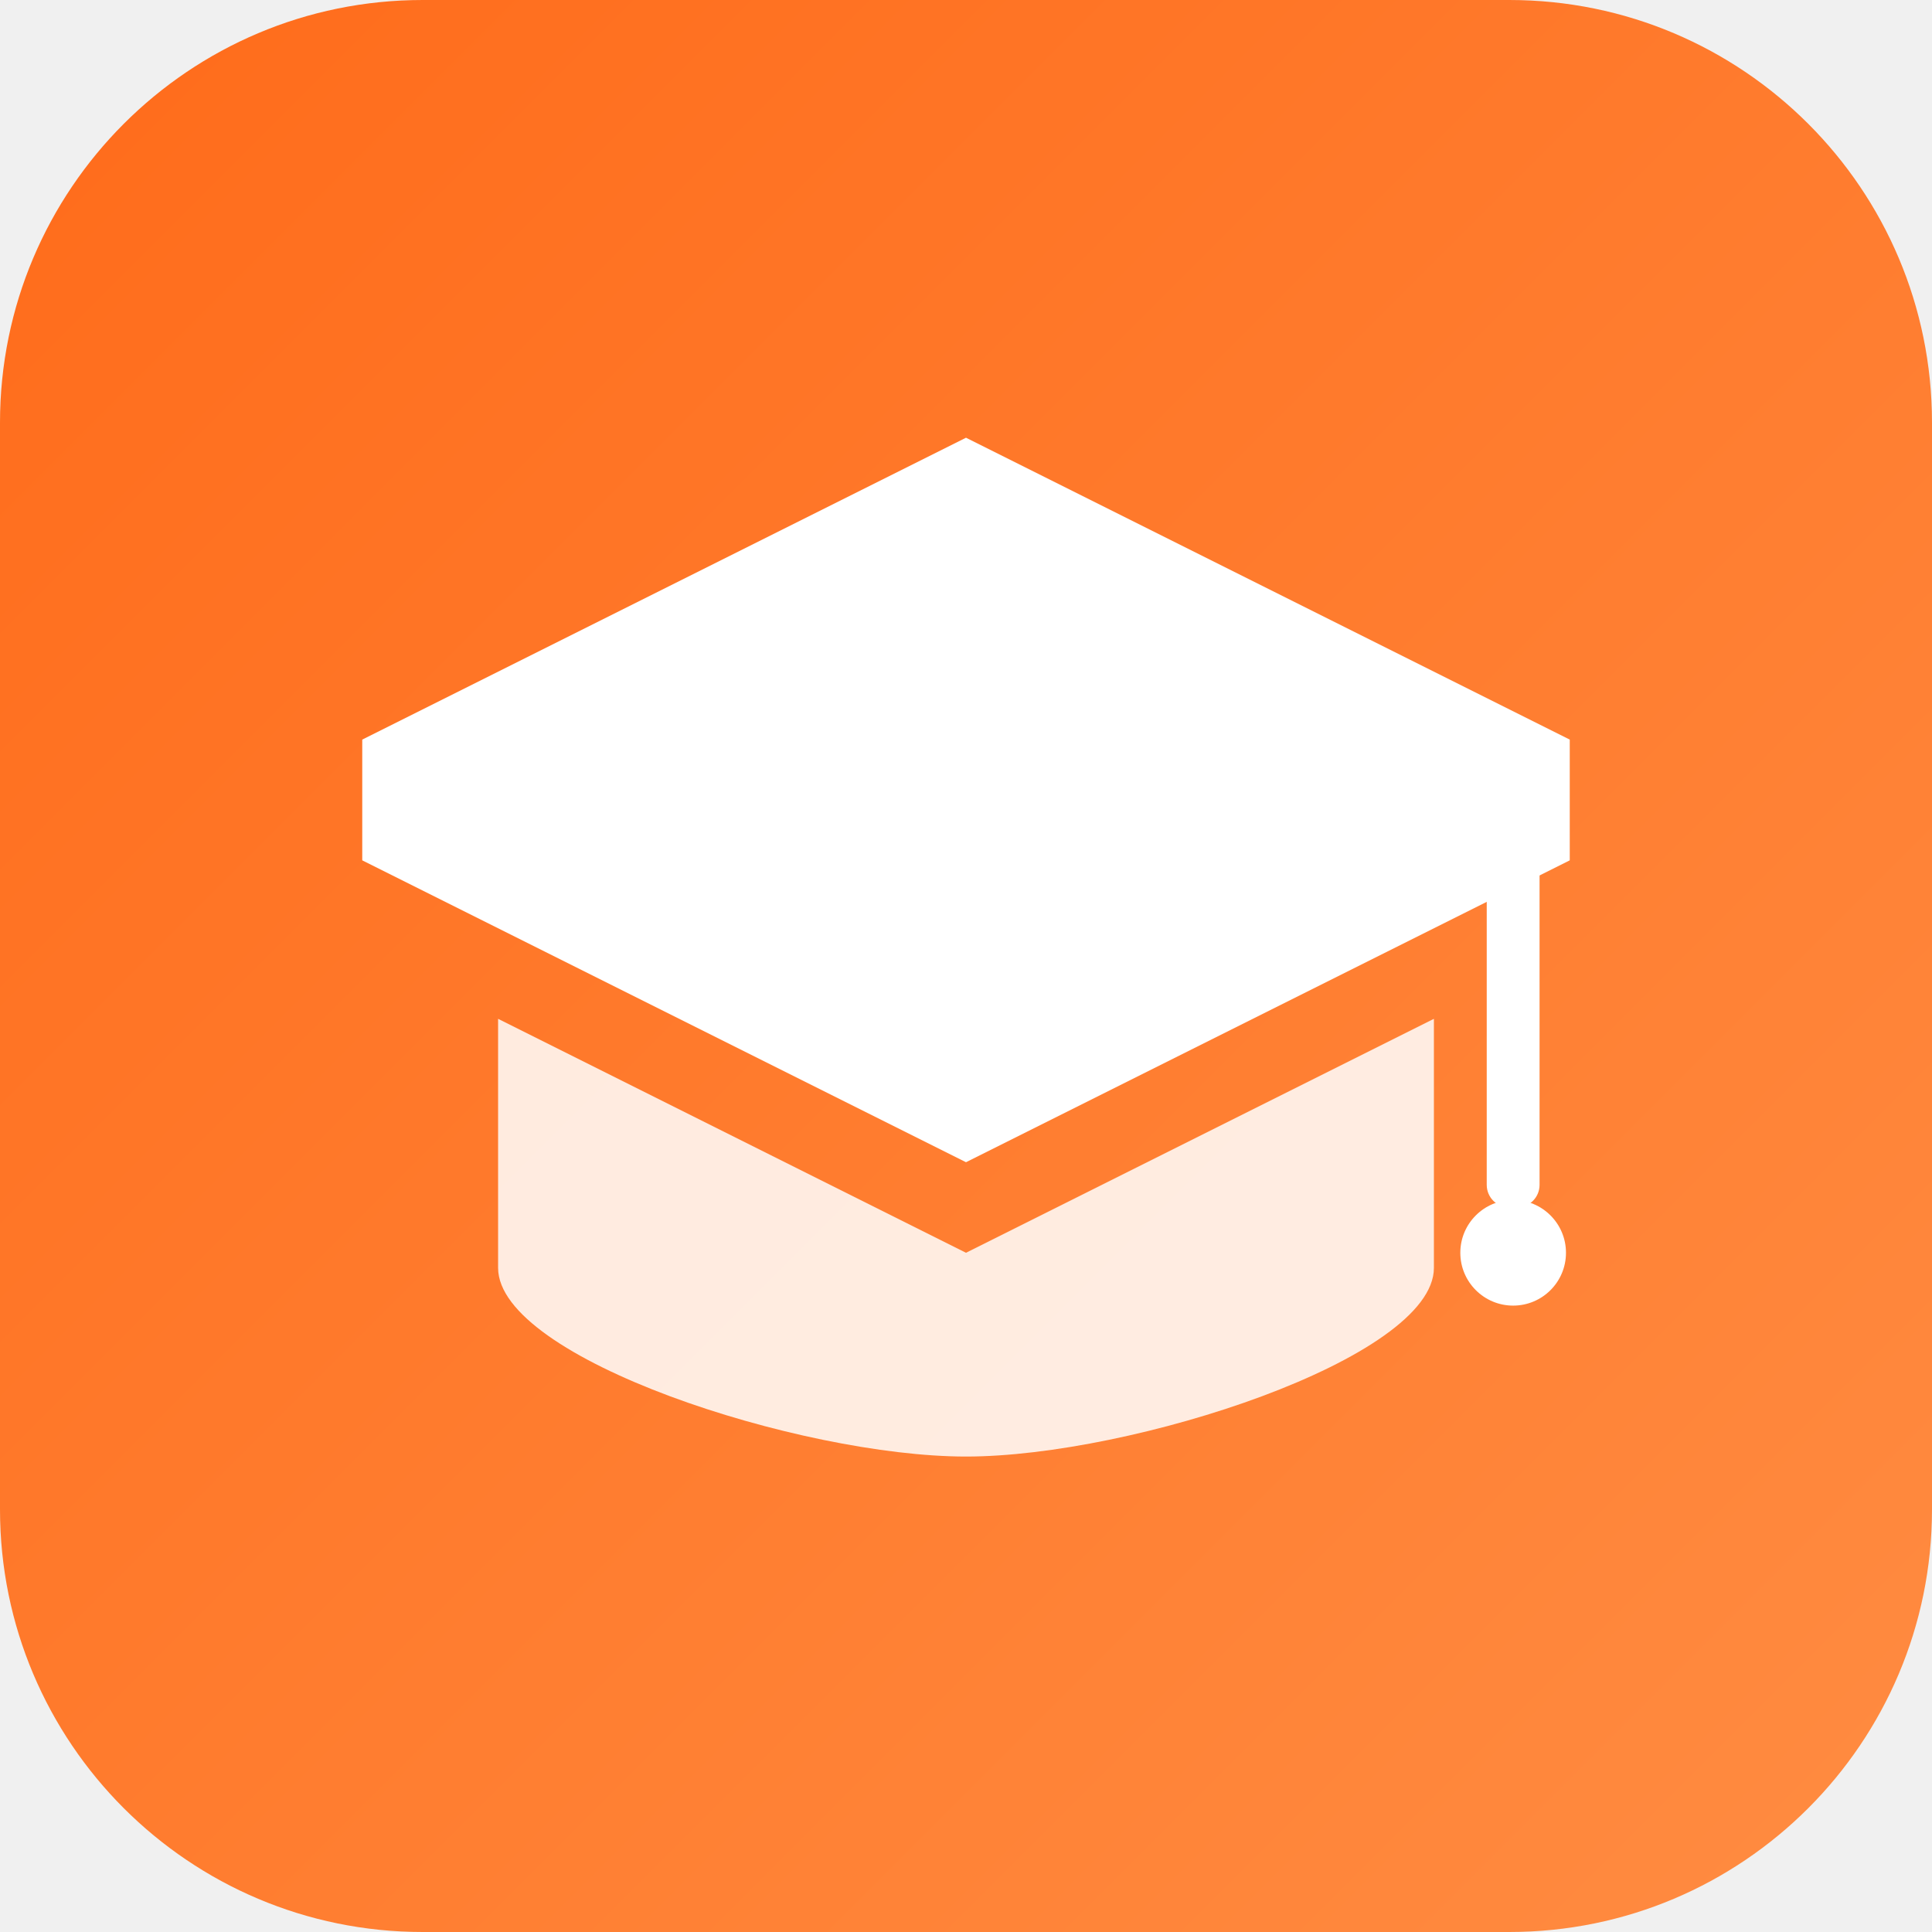
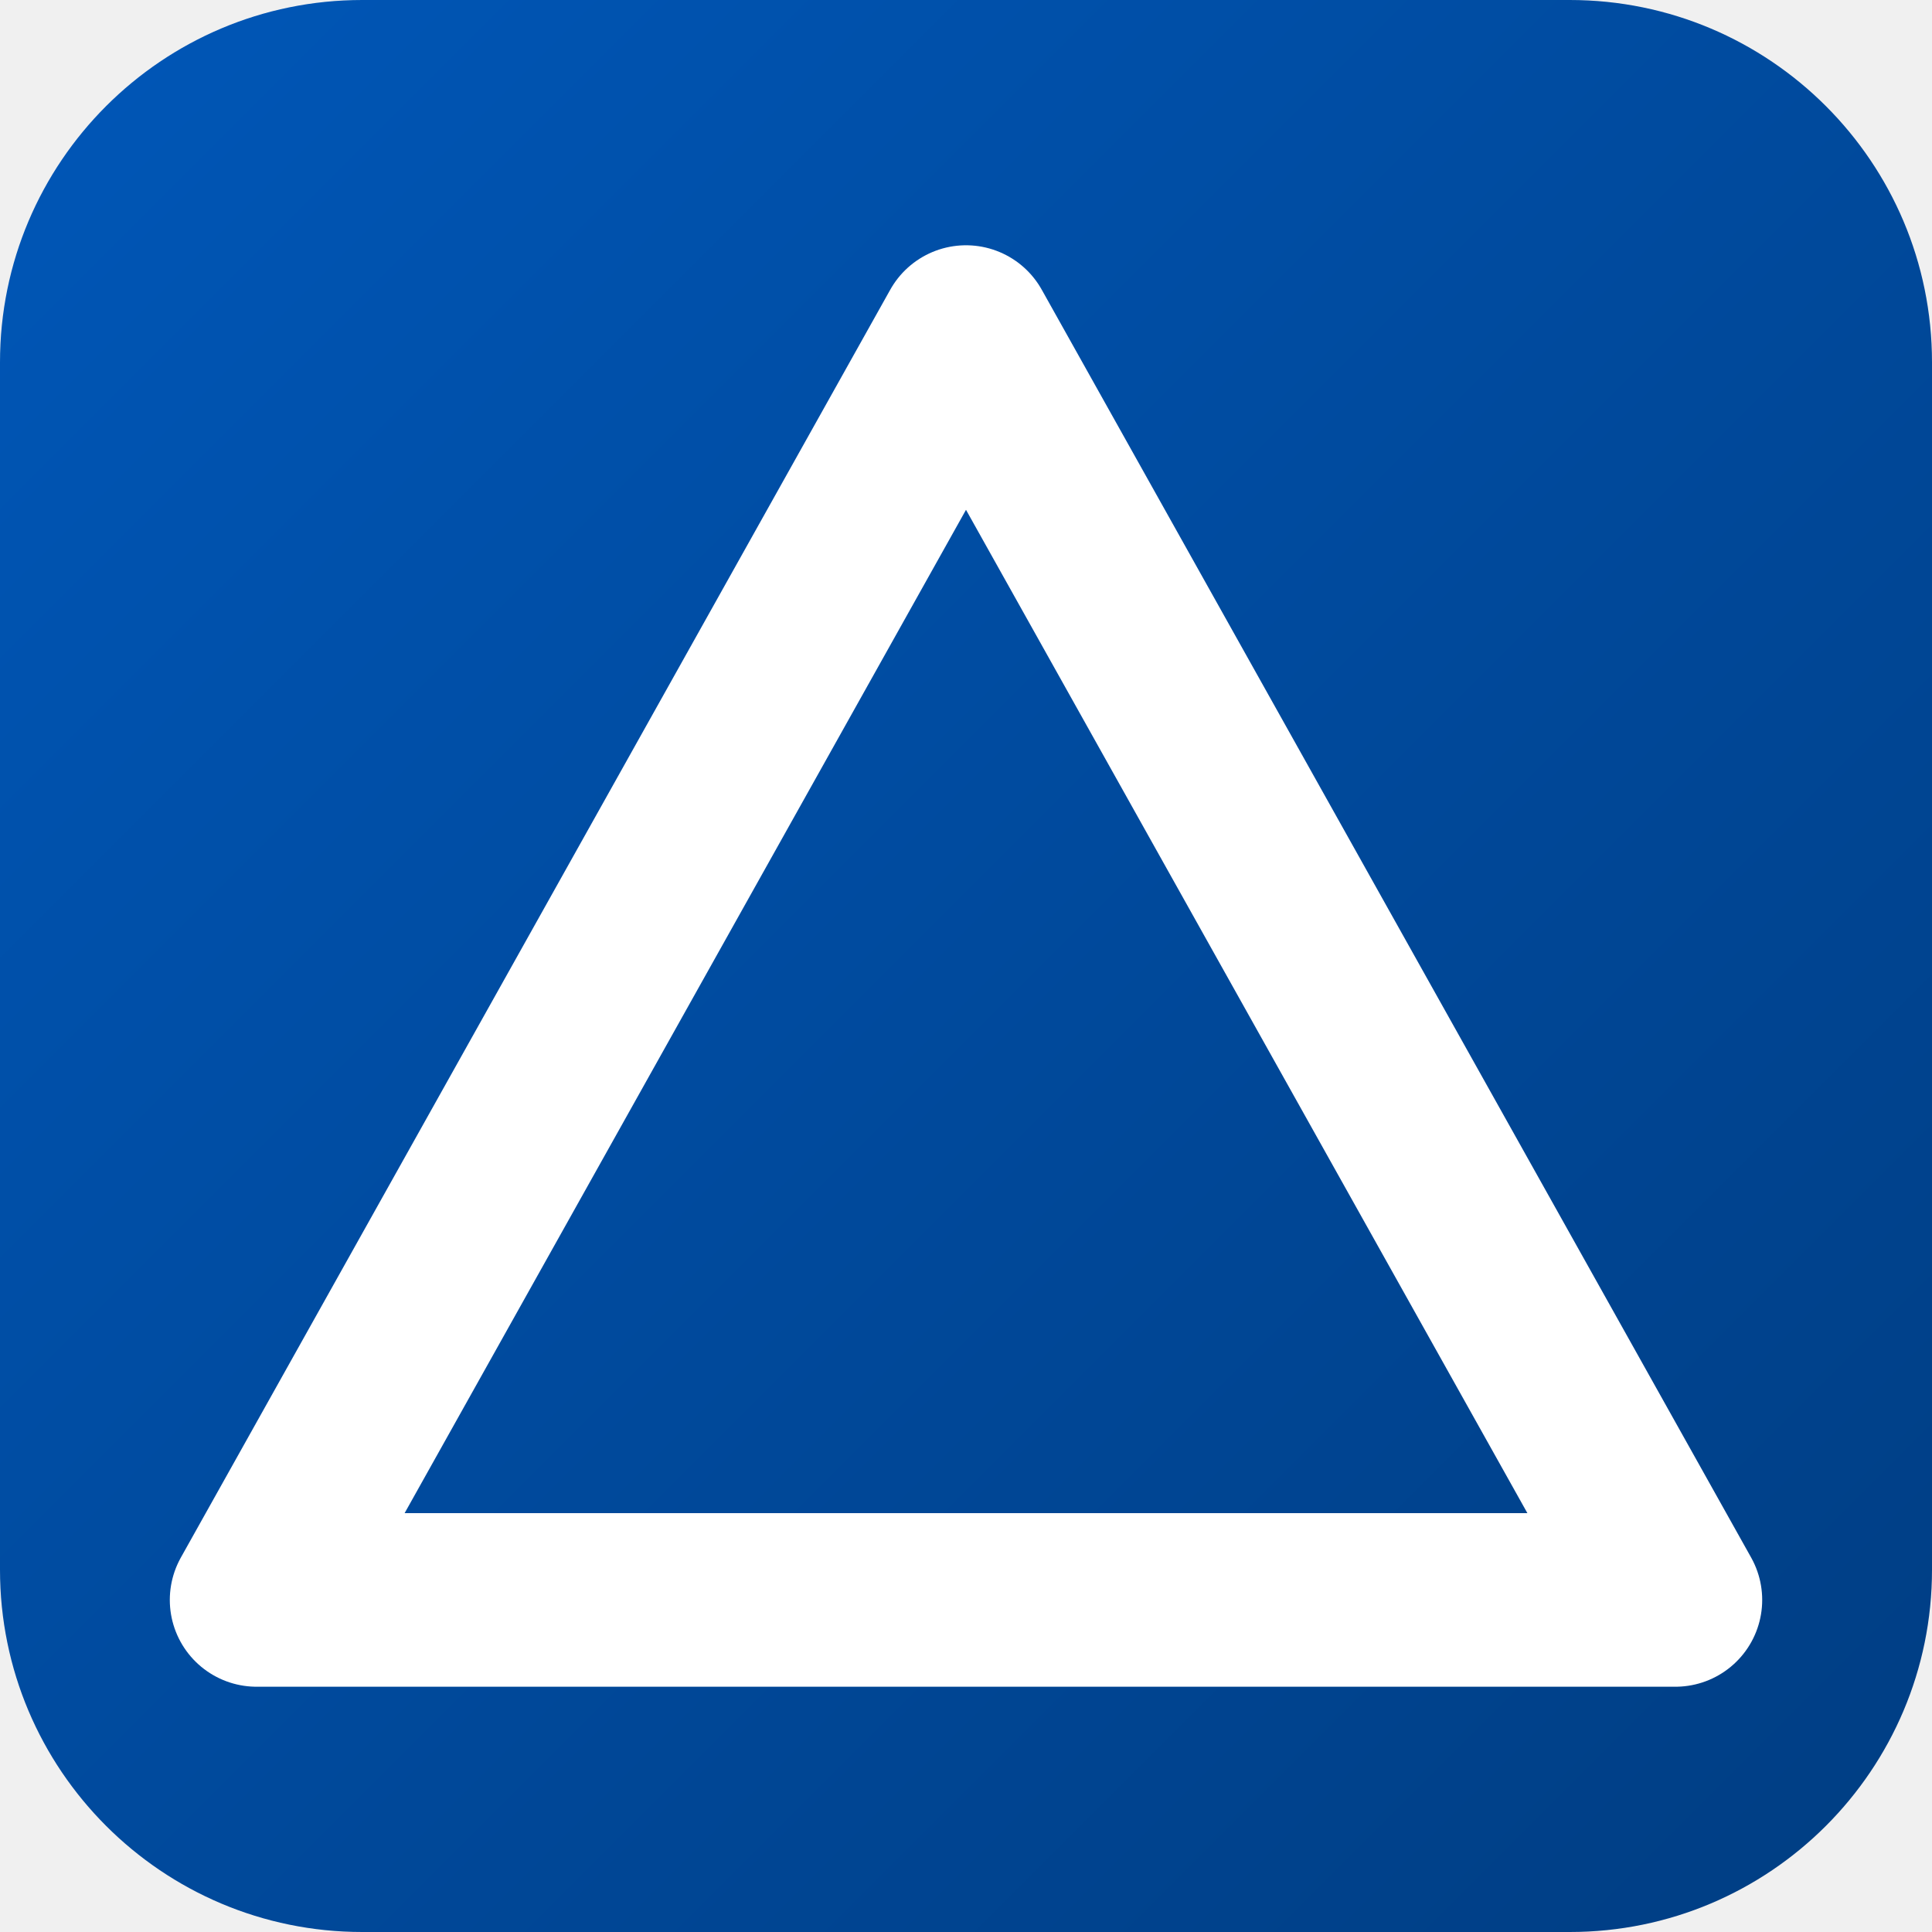
<svg xmlns="http://www.w3.org/2000/svg" viewBox="0 0 512 512" width="512" height="512">
  <defs>
-     <linearGradient id="g" x1="0" y1="0" x2="1" y2="1">
-       <stop offset="0" stop-color="#FF6B1A" />
-       <stop offset="1" stop-color="#FF8C42" />
+     <linearGradient id="bg" x1="0%" y1="0%" x2="100%" y2="100%">
+       <stop offset="0%" stop-color="#0057b8" />
+       <stop offset="100%" stop-color="#003d82" />
    </linearGradient>
  </defs>
-   <rect width="512" height="512" rx="112" fill="url(#g)" />
-   <g fill="#fff">
-     <path d="M256 116 96 196v32l160 80 160-80v-32L256 116z" />
-     <path d="M256 332 132 270v66c0 24 80 50 124 50s124-26 124-50v-66l-124 62z" opacity=".85" />
-     <rect x="394" y="200" width="14" height="120" rx="6" />
-     <circle cx="401" cy="332" r="14" />
-   </g>
+   <rect width="512" height="512" rx="96" fill="url(#bg)" />
+   <polygon points="256,88 68,424 444,424" fill="none" stroke="white" stroke-width="46" stroke-linejoin="round" stroke-linecap="round" />
</svg>
